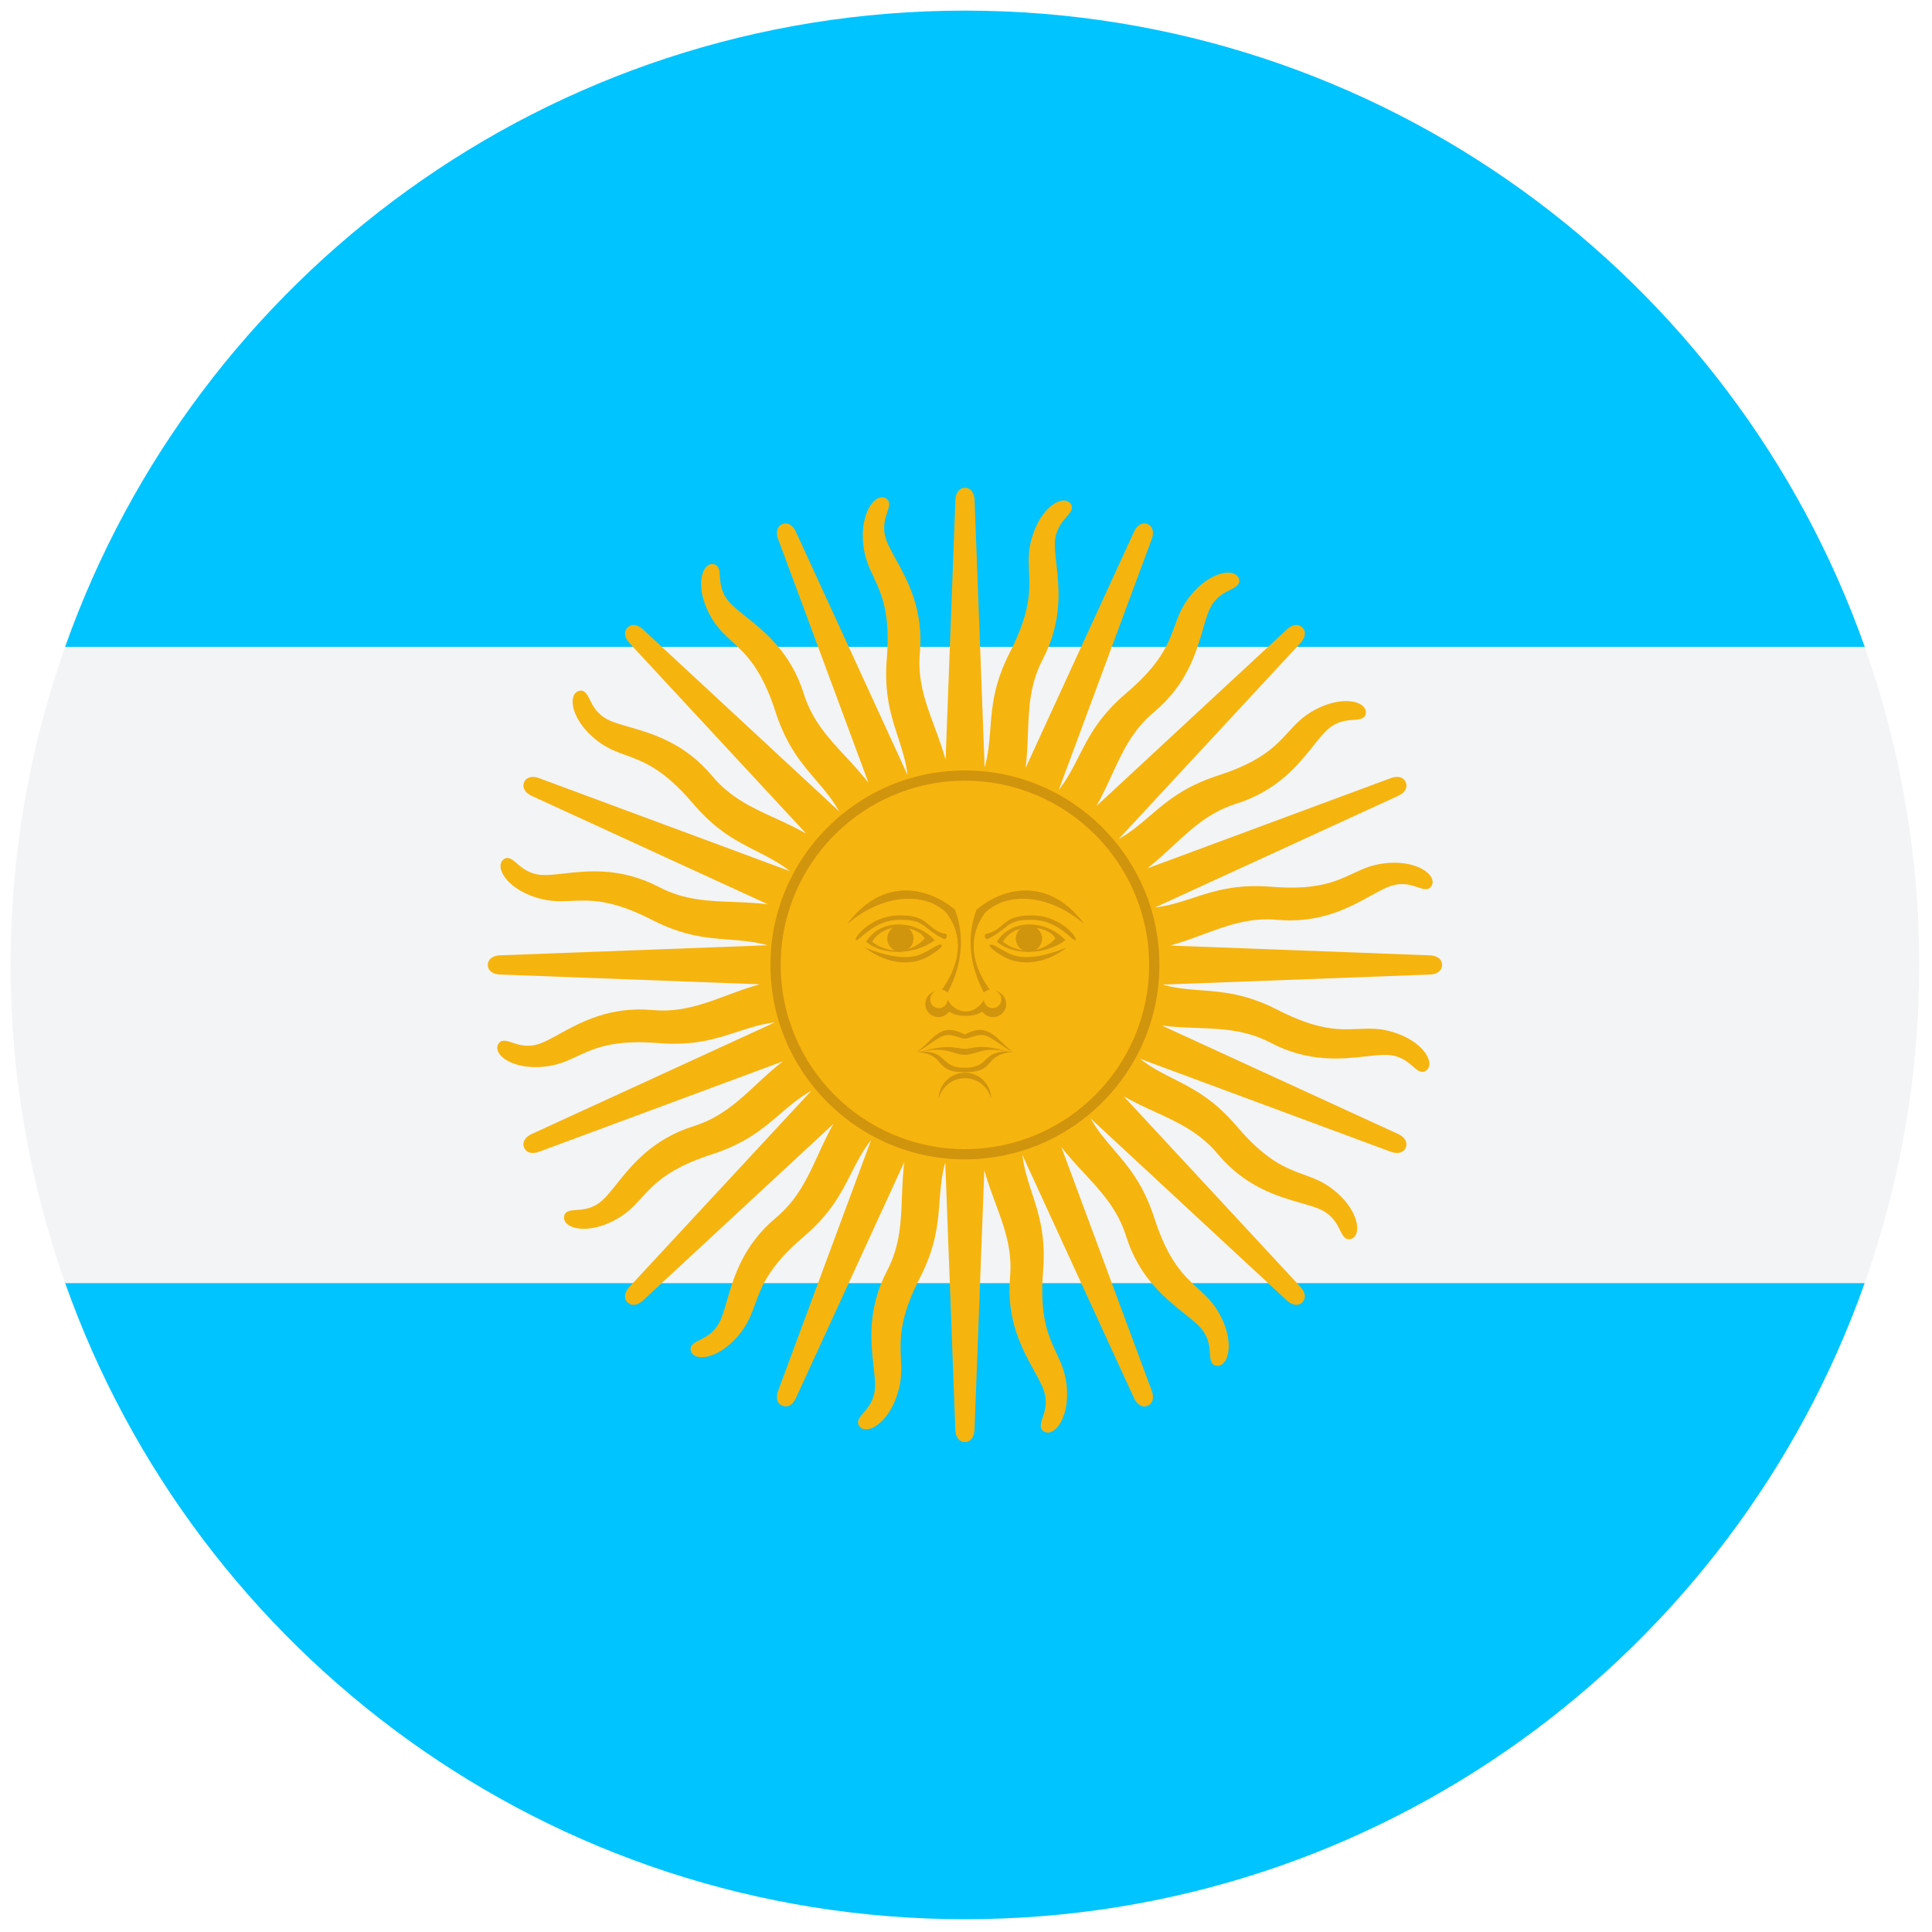
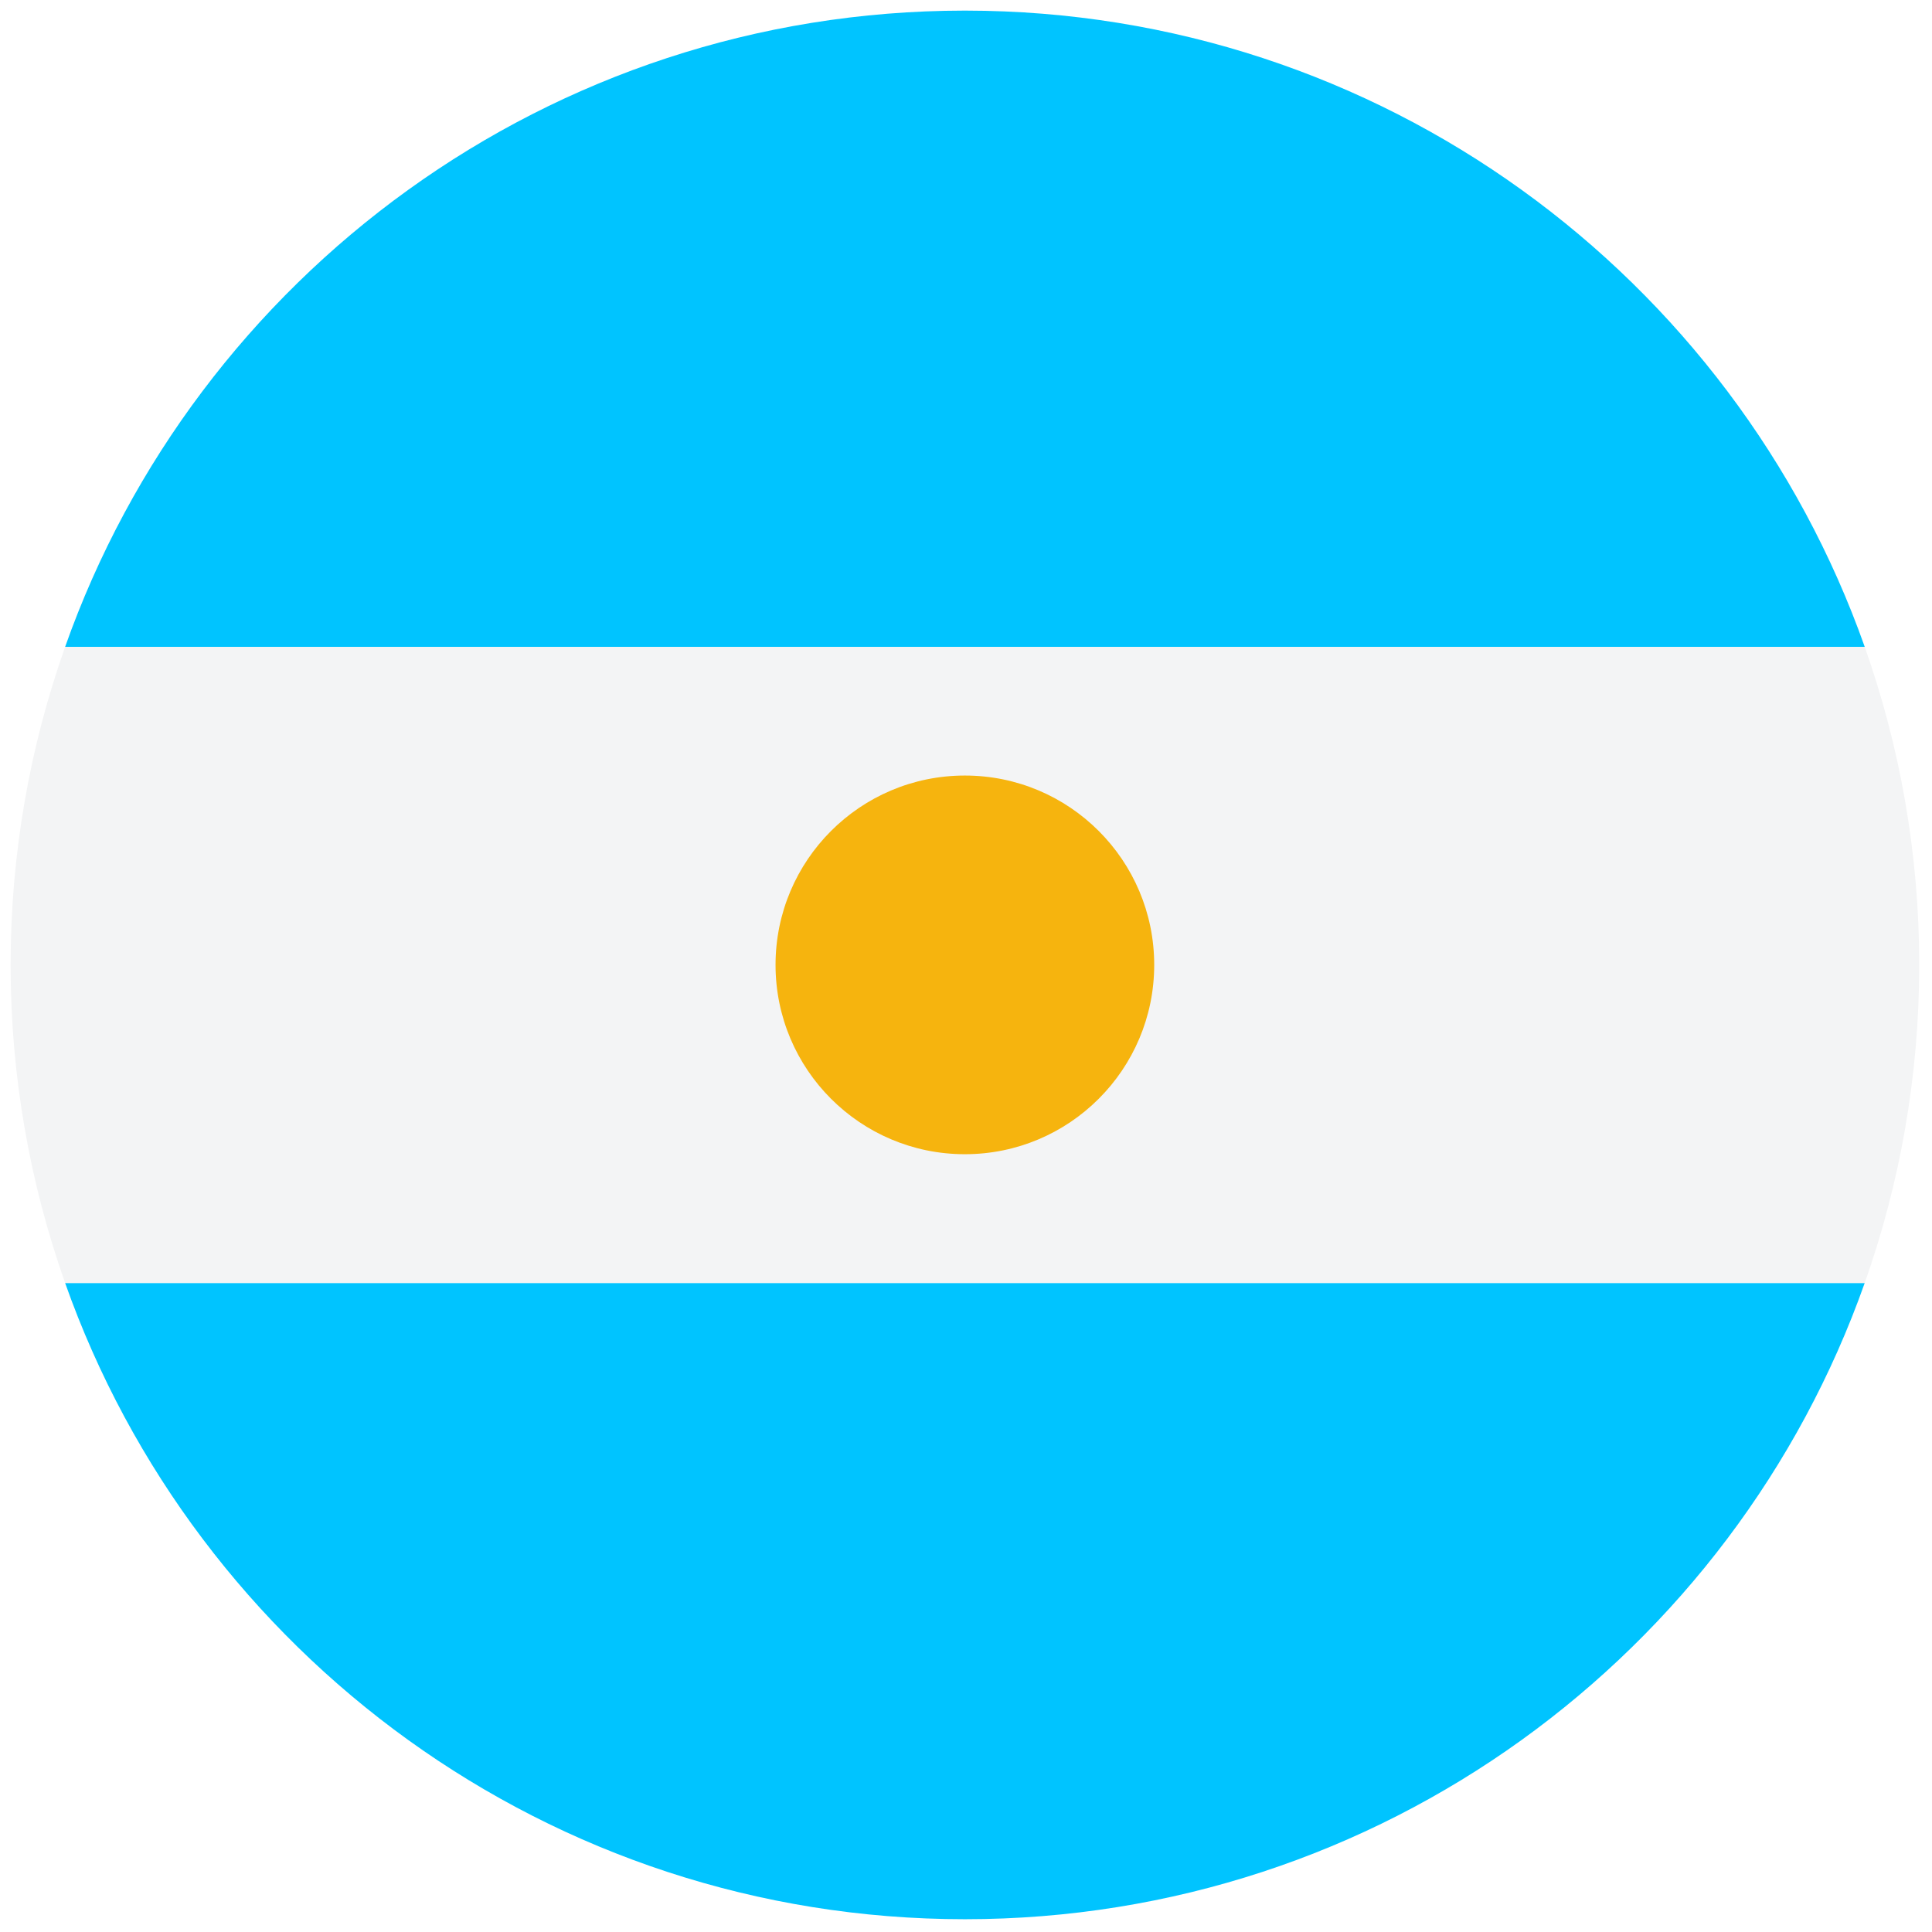
- <svg xmlns="http://www.w3.org/2000/svg" version="1.1" width="256" height="256" viewBox="0 0 256 256" xml:space="preserve">
-   <defs>
- </defs>
-   <g style="stroke: none; stroke-width: 0; stroke-dasharray: none; stroke-linecap: butt; stroke-linejoin: miter; stroke-miterlimit: 10; fill: none; fill-rule: nonzero; opacity: 1;" transform="translate(1.406593 1.406593) scale(2.81 2.81)">
-     <path d="M 2.571 30 l 84.859 0 C 81.254 12.534 64.611 0.015 45.034 0 l -0.068 0 C 25.389 0.015 8.745 12.534 2.571 30 z" style="stroke: none; stroke-width: 1; stroke-dasharray: none; stroke-linecap: butt; stroke-linejoin: miter; stroke-miterlimit: 10; fill: rgb(0,196,255); fill-rule: nonzero; opacity: 1;" transform=" matrix(1 0 0 1 0 0) " stroke-linecap="round" />
-     <path d="M 87.429 60 L 2.571 60 C 8.75 77.476 25.408 90 45 90 S 81.25 77.476 87.429 60 z" style="stroke: none; stroke-width: 1; stroke-dasharray: none; stroke-linecap: butt; stroke-linejoin: miter; stroke-miterlimit: 10; fill: rgb(0,196,255); fill-rule: nonzero; opacity: 1;" transform=" matrix(1 0 0 1 0 0) " stroke-linecap="round" />
-     <path d="M 87.429 60 C 89.088 55.307 90 50.261 90 45 c 0 -5.261 -0.911 -10.307 -2.571 -15 L 2.571 30 C 0.911 34.693 0 39.739 0 45 c 0 5.261 0.912 10.308 2.571 15 L 87.429 60 z" style="stroke: none; stroke-width: 1; stroke-dasharray: none; stroke-linecap: butt; stroke-linejoin: miter; stroke-miterlimit: 10; fill: rgb(243,244,245); fill-rule: nonzero; opacity: 1;" transform=" matrix(1 0 0 1 0 0) " stroke-linecap="round" />
-     <circle cx="44.998" cy="44.998" r="8.928" style="stroke: none; stroke-width: 1; stroke-dasharray: none; stroke-linecap: butt; stroke-linejoin: miter; stroke-miterlimit: 10; fill: rgb(246,180,14); fill-rule: nonzero; opacity: 1;" transform="  matrix(1 0 0 1 0 0) " />
-     <path d="M 67.172 44.591 c -0.128 -0.043 -0.25 -0.043 -0.256 -0.043 l -12.241 -0.461 c 0.535 -0.148 1.039 -0.333 1.535 -0.517 c 1.128 -0.419 2.192 -0.816 3.51 -0.697 c 2.031 0.182 3.414 -0.581 4.423 -1.138 c 0.36 -0.199 0.67 -0.37 0.938 -0.458 c 0.557 -0.183 0.978 -0.039 1.285 0.065 c 0.232 0.079 0.521 0.177 0.652 -0.094 c 0.038 -0.079 0.08 -0.243 -0.074 -0.453 c -0.289 -0.394 -1.13 -0.739 -2.29 -0.568 c -0.534 0.079 -0.936 0.266 -1.362 0.465 c -0.799 0.373 -1.705 0.797 -3.843 0.623 c -1.68 -0.135 -2.709 0.202 -3.706 0.529 c -0.572 0.187 -1.125 0.369 -1.782 0.448 l 11.456 -5.259 c 0.013 -0.005 0.125 -0.053 0.226 -0.14 c 0.166 -0.144 0.22 -0.328 0.147 -0.504 c -0.042 -0.102 -0.117 -0.178 -0.217 -0.219 c -0.213 -0.088 -0.473 0.014 -0.496 0.024 l -11.486 4.259 c 0.438 -0.342 0.833 -0.705 1.22 -1.065 c 0.882 -0.819 1.714 -1.593 2.976 -1.987 c 1.947 -0.609 2.931 -1.843 3.65 -2.744 c 0.256 -0.321 0.477 -0.598 0.691 -0.782 c 0.444 -0.382 0.888 -0.41 1.212 -0.431 c 0.245 -0.016 0.549 -0.035 0.566 -0.336 c 0.005 -0.088 -0.019 -0.255 -0.242 -0.39 c -0.417 -0.253 -1.326 -0.25 -2.333 0.352 c -0.463 0.277 -0.763 0.604 -1.08 0.951 c -0.596 0.651 -1.272 1.388 -3.312 2.047 c -1.603 0.517 -2.426 1.224 -3.222 1.907 c -0.456 0.392 -0.898 0.771 -1.475 1.096 l 8.572 -9.242 c 0.201 -0.201 0.318 -0.518 0.098 -0.739 c -0.078 -0.078 -0.176 -0.119 -0.284 -0.119 c -0.231 0 -0.432 0.194 -0.449 0.212 l -8.981 8.33 c 0.273 -0.483 0.5 -0.97 0.72 -1.451 c 0.501 -1.094 0.974 -2.128 1.988 -2.975 c 1.565 -1.307 2.003 -2.824 2.322 -3.931 c 0.114 -0.395 0.212 -0.736 0.34 -0.987 c 0.265 -0.523 0.663 -0.719 0.955 -0.862 c 0.22 -0.108 0.493 -0.243 0.395 -0.527 c -0.029 -0.083 -0.116 -0.228 -0.373 -0.268 c -0.481 -0.076 -1.321 0.275 -2.021 1.218 c -0.321 0.433 -0.473 0.85 -0.634 1.292 c -0.302 0.829 -0.644 1.769 -2.277 3.158 c -1.283 1.091 -1.773 2.059 -2.247 2.995 c -0.272 0.537 -0.535 1.056 -0.943 1.577 l 4.382 -11.819 c 0.109 -0.263 0.095 -0.6 -0.192 -0.719 c -0.102 -0.042 -0.208 -0.043 -0.308 -0.001 c -0.214 0.089 -0.325 0.345 -0.334 0.368 l -5.11 11.132 c 0.068 -0.551 0.09 -1.088 0.11 -1.615 c 0.044 -1.203 0.086 -2.339 0.699 -3.51 c 0.946 -1.807 0.77 -3.376 0.641 -4.521 c -0.046 -0.408 -0.086 -0.761 -0.064 -1.042 c 0.044 -0.584 0.338 -0.918 0.552 -1.162 c 0.162 -0.184 0.363 -0.413 0.163 -0.638 c -0.058 -0.066 -0.194 -0.167 -0.447 -0.105 c -0.474 0.116 -1.115 0.76 -1.401 1.899 c -0.132 0.523 -0.112 0.966 -0.092 1.436 c 0.039 0.882 0.082 1.881 -0.895 3.789 c -0.767 1.499 -0.85 2.581 -0.929 3.627 c -0.046 0.6 -0.09 1.181 -0.268 1.818 l -0.474 -12.596 c 0 -0.285 -0.142 -0.591 -0.453 -0.591 c -0.11 0 -0.209 0.04 -0.285 0.117 c -0.164 0.164 -0.168 0.443 -0.168 0.467 l -0.461 12.24 c -0.148 -0.535 -0.333 -1.039 -0.517 -1.534 c -0.419 -1.128 -0.816 -2.194 -0.697 -3.51 c 0.183 -2.031 -0.581 -3.413 -1.138 -4.422 c -0.198 -0.36 -0.37 -0.67 -0.458 -0.938 c -0.183 -0.557 -0.039 -0.977 0.065 -1.285 c 0.079 -0.232 0.177 -0.521 -0.094 -0.652 c -0.079 -0.039 -0.243 -0.08 -0.453 0.074 c -0.394 0.289 -0.739 1.129 -0.568 2.29 c 0.079 0.533 0.266 0.936 0.465 1.362 c 0.373 0.8 0.796 1.706 0.623 3.843 c -0.136 1.679 0.202 2.71 0.529 3.707 c 0.187 0.572 0.369 1.125 0.448 1.782 l -5.259 -11.456 c -0.108 -0.263 -0.357 -0.492 -0.645 -0.373 c -0.177 0.073 -0.269 0.241 -0.253 0.46 c 0.009 0.133 0.055 0.247 0.058 0.253 l 4.258 11.484 c -0.342 -0.437 -0.705 -0.833 -1.064 -1.219 c -0.819 -0.882 -1.593 -1.715 -1.987 -2.976 c -0.609 -1.947 -1.843 -2.931 -2.744 -3.65 c -0.321 -0.256 -0.599 -0.478 -0.782 -0.691 c -0.382 -0.444 -0.41 -0.888 -0.431 -1.212 c -0.016 -0.245 -0.035 -0.549 -0.336 -0.566 c -0.085 -0.006 -0.255 0.019 -0.39 0.242 c -0.253 0.417 -0.251 1.326 0.352 2.333 c 0.277 0.463 0.604 0.763 0.951 1.081 c 0.651 0.596 1.388 1.272 2.047 3.312 c 0.517 1.603 1.224 2.426 1.907 3.222 c 0.392 0.456 0.771 0.898 1.096 1.474 l -9.242 -8.572 c -0.202 -0.202 -0.518 -0.318 -0.739 -0.098 c -0.135 0.135 -0.156 0.325 -0.058 0.522 c 0.06 0.12 0.145 0.207 0.15 0.212 l 8.33 8.981 c -0.483 -0.274 -0.971 -0.5 -1.451 -0.72 c -1.094 -0.501 -2.128 -0.974 -2.975 -1.989 c -1.307 -1.566 -2.824 -2.003 -3.932 -2.322 c -0.395 -0.114 -0.736 -0.212 -0.987 -0.339 c -0.523 -0.265 -0.719 -0.663 -0.862 -0.955 c -0.108 -0.22 -0.244 -0.493 -0.527 -0.395 c -0.083 0.029 -0.228 0.116 -0.267 0.373 c -0.074 0.483 0.276 1.321 1.218 2.021 c 0.433 0.321 0.85 0.473 1.292 0.634 c 0.829 0.302 1.769 0.644 3.158 2.277 c 1.091 1.283 2.059 1.773 2.995 2.246 c 0.537 0.272 1.056 0.535 1.577 0.943 l -11.819 -4.382 c -0.263 -0.109 -0.6 -0.095 -0.72 0.192 c -0.042 0.102 -0.043 0.208 -0.001 0.308 c 0.088 0.214 0.345 0.325 0.368 0.334 l 11.132 5.11 c -0.551 -0.068 -1.088 -0.09 -1.615 -0.11 c -1.203 -0.044 -2.339 -0.086 -3.509 -0.699 c -1.808 -0.947 -3.377 -0.77 -4.522 -0.641 c -0.407 0.046 -0.759 0.085 -1.041 0.064 c -0.584 -0.045 -0.918 -0.338 -1.162 -0.552 c -0.184 -0.162 -0.413 -0.362 -0.638 -0.163 c -0.066 0.059 -0.166 0.194 -0.104 0.447 c 0.116 0.474 0.76 1.115 1.899 1.401 c 0.523 0.131 0.966 0.112 1.436 0.092 c 0.88 -0.039 1.881 -0.082 3.789 0.895 c 1.499 0.768 2.581 0.85 3.627 0.929 c 0.6 0.046 1.181 0.09 1.818 0.268 l -12.597 0.474 c 0 0 0 0 -0.001 0 c -0.284 0 -0.59 0.142 -0.59 0.453 c 0 0.191 0.12 0.34 0.328 0.41 c 0.128 0.043 0.247 0.041 0.256 0.043 l 12.24 0.461 c -0.535 0.149 -1.039 0.333 -1.534 0.517 c -1.127 0.419 -2.191 0.818 -3.51 0.697 c -2.032 -0.183 -3.414 0.581 -4.423 1.138 c -0.36 0.199 -0.67 0.37 -0.938 0.458 c -0.557 0.183 -0.977 0.039 -1.285 -0.065 c -0.232 -0.079 -0.521 -0.177 -0.652 0.094 c -0.038 0.079 -0.08 0.243 0.074 0.453 c 0.289 0.393 1.129 0.739 2.29 0.568 c 0.534 -0.079 0.936 -0.266 1.362 -0.465 c 0.799 -0.373 1.705 -0.796 3.843 -0.623 c 1.68 0.135 2.709 -0.203 3.706 -0.529 c 0.572 -0.187 1.125 -0.369 1.782 -0.448 l -11.456 5.259 c -0.013 0.005 -0.125 0.053 -0.226 0.14 c -0.166 0.144 -0.22 0.328 -0.147 0.504 c 0.042 0.102 0.117 0.178 0.217 0.219 c 0.063 0.026 0.131 0.036 0.195 0.036 c 0.152 0 0.285 -0.053 0.301 -0.059 l 11.486 -4.259 c -0.438 0.342 -0.833 0.705 -1.22 1.065 c -0.882 0.819 -1.714 1.593 -2.976 1.987 c -1.947 0.609 -2.931 1.843 -3.65 2.744 c -0.256 0.321 -0.477 0.598 -0.691 0.782 c -0.444 0.382 -0.888 0.41 -1.212 0.431 c -0.245 0.016 -0.549 0.035 -0.566 0.336 c -0.005 0.088 0.019 0.255 0.242 0.39 c 0.418 0.253 1.326 0.25 2.333 -0.352 c 0.463 -0.277 0.763 -0.604 1.08 -0.951 c 0.596 -0.651 1.272 -1.388 3.312 -2.047 c 1.603 -0.517 2.426 -1.224 3.222 -1.907 c 0.456 -0.392 0.898 -0.771 1.475 -1.096 l -8.572 9.242 c -0.201 0.201 -0.318 0.518 -0.098 0.739 c 0.078 0.078 0.176 0.119 0.284 0.119 c 0.231 0 0.432 -0.194 0.449 -0.212 l 8.981 -8.33 c -0.273 0.483 -0.5 0.97 -0.72 1.451 c -0.501 1.094 -0.974 2.128 -1.988 2.975 c -1.565 1.307 -2.003 2.824 -2.322 3.931 c -0.114 0.395 -0.212 0.736 -0.34 0.987 c -0.265 0.523 -0.663 0.719 -0.955 0.862 c -0.22 0.108 -0.493 0.243 -0.395 0.527 c 0.029 0.083 0.116 0.228 0.373 0.268 c 0.482 0.076 1.321 -0.275 2.021 -1.218 c 0.321 -0.433 0.473 -0.85 0.634 -1.292 c 0.302 -0.829 0.644 -1.769 2.277 -3.158 c 1.283 -1.091 1.773 -2.059 2.247 -2.995 c 0.272 -0.537 0.535 -1.056 0.943 -1.577 l -4.382 11.819 c -0.109 0.263 -0.095 0.6 0.192 0.719 c 0.051 0.021 0.104 0.032 0.157 0.032 c 0.051 0 0.102 -0.01 0.152 -0.031 c 0.214 -0.089 0.325 -0.345 0.334 -0.368 l 5.11 -11.132 c -0.068 0.551 -0.09 1.088 -0.11 1.615 c -0.044 1.203 -0.086 2.339 -0.699 3.51 c -0.946 1.807 -0.77 3.376 -0.641 4.521 c 0.046 0.408 0.086 0.761 0.064 1.042 c -0.044 0.584 -0.338 0.918 -0.552 1.162 c -0.162 0.184 -0.363 0.413 -0.163 0.638 c 0.058 0.066 0.194 0.167 0.447 0.105 c 0.474 -0.116 1.115 -0.76 1.401 -1.899 c 0.132 -0.523 0.112 -0.966 0.092 -1.436 c -0.039 -0.882 -0.082 -1.881 0.895 -3.789 c 0.767 -1.499 0.85 -2.581 0.929 -3.627 c 0.046 -0.6 0.09 -1.181 0.268 -1.818 l 0.474 12.596 c 0 0.285 0.142 0.591 0.453 0.591 c 0.11 0 0.209 -0.04 0.285 -0.117 c 0.164 -0.164 0.168 -0.443 0.168 -0.467 l 0.461 -12.24 c 0.148 0.535 0.333 1.039 0.517 1.534 c 0.419 1.128 0.816 2.194 0.697 3.51 c -0.183 2.031 0.581 3.413 1.138 4.422 c 0.198 0.36 0.37 0.67 0.458 0.938 c 0.183 0.557 0.039 0.977 -0.065 1.285 c -0.079 0.232 -0.177 0.521 0.094 0.652 c 0.036 0.018 0.089 0.036 0.157 0.036 c 0.081 0 0.181 -0.026 0.296 -0.11 c 0.394 -0.289 0.739 -1.129 0.568 -2.29 c -0.079 -0.533 -0.266 -0.936 -0.465 -1.362 c -0.373 -0.8 -0.796 -1.706 -0.623 -3.843 c 0.136 -1.679 -0.202 -2.71 -0.529 -3.707 c -0.187 -0.572 -0.369 -1.125 -0.448 -1.782 l 5.259 11.456 c 0.108 0.263 0.357 0.492 0.645 0.373 c 0.177 -0.073 0.269 -0.241 0.253 -0.46 c -0.009 -0.133 -0.055 -0.247 -0.058 -0.253 L 49.547 53.59 c 0.342 0.437 0.705 0.833 1.064 1.219 c 0.819 0.882 1.593 1.715 1.987 2.976 c 0.609 1.947 1.843 2.931 2.744 3.65 c 0.321 0.256 0.599 0.478 0.782 0.691 c 0.382 0.444 0.41 0.888 0.431 1.212 c 0.016 0.245 0.035 0.549 0.336 0.566 c 0.006 0 0.013 0.001 0.02 0.001 c 0.091 0 0.245 -0.036 0.37 -0.242 c 0.253 -0.417 0.251 -1.326 -0.352 -2.333 c -0.277 -0.463 -0.604 -0.763 -0.951 -1.081 c -0.651 -0.596 -1.388 -1.272 -2.047 -3.312 c -0.517 -1.603 -1.224 -2.426 -1.907 -3.222 c -0.392 -0.456 -0.771 -0.898 -1.096 -1.474 l 9.242 8.572 c 0.202 0.202 0.518 0.318 0.739 0.098 c 0.135 -0.135 0.156 -0.325 0.058 -0.522 c -0.06 -0.12 -0.145 -0.207 -0.15 -0.212 l -8.33 -8.981 c 0.483 0.274 0.971 0.5 1.451 0.72 c 1.094 0.501 2.128 0.974 2.975 1.989 c 1.307 1.566 2.824 2.003 3.932 2.322 c 0.395 0.114 0.736 0.212 0.987 0.339 c 0.523 0.265 0.719 0.663 0.862 0.955 c 0.092 0.188 0.204 0.416 0.413 0.416 c 0.035 0 0.073 -0.007 0.115 -0.021 c 0.083 -0.029 0.228 -0.116 0.267 -0.373 c 0.074 -0.483 -0.276 -1.321 -1.218 -2.021 c -0.433 -0.321 -0.85 -0.473 -1.292 -0.634 c -0.829 -0.302 -1.769 -0.644 -3.158 -2.277 c -1.091 -1.283 -2.059 -1.773 -2.995 -2.246 c -0.537 -0.272 -1.056 -0.535 -1.577 -0.943 l 11.819 4.382 c 0.263 0.109 0.6 0.096 0.72 -0.192 c 0.042 -0.102 0.043 -0.208 0.001 -0.308 c -0.088 -0.214 -0.345 -0.325 -0.368 -0.334 l -11.132 -5.11 c 0.551 0.068 1.088 0.09 1.615 0.11 c 1.203 0.044 2.339 0.086 3.509 0.699 c 1.807 0.946 3.376 0.77 4.522 0.641 c 0.408 -0.046 0.76 -0.085 1.041 -0.064 c 0.584 0.045 0.918 0.338 1.162 0.552 c 0.129 0.113 0.28 0.247 0.437 0.246 c 0.067 0 0.134 -0.024 0.202 -0.084 c 0.066 -0.059 0.166 -0.194 0.104 -0.447 c -0.116 -0.474 -0.76 -1.115 -1.899 -1.401 c -0.523 -0.132 -0.966 -0.112 -1.436 -0.092 c -0.881 0.039 -1.881 0.082 -3.789 -0.895 c -1.499 -0.768 -2.581 -0.85 -3.627 -0.929 c -0.6 -0.046 -1.181 -0.09 -1.818 -0.268 l 12.597 -0.474 c 0 0 0 0 0.001 0 c 0.284 0 0.59 -0.142 0.59 -0.453 C 67.5 44.81 67.38 44.66 67.172 44.591 z M 45 45 L 45 45 L 45 45 L 45 45 L 45 45 L 45 45 L 45 45 L 45 45 L 45 45 L 45 45 L 45 45 L 45 45 L 45 45 L 45 45 L 45 45 L 45 45 L 45 45 z" style="stroke: none; stroke-width: 1; stroke-dasharray: none; stroke-linecap: butt; stroke-linejoin: miter; stroke-miterlimit: 10; fill: rgb(246,180,14); fill-rule: nonzero; opacity: 1;" transform=" matrix(1 0 0 1 0 0) " stroke-linecap="round" />
-     <path d="M 48.044 43.091 c -0.61 0 -1.193 0.264 -1.537 0.814 c 0.687 0.618 2.204 0.685 3.234 -0.07 C 49.295 43.353 48.653 43.091 48.044 43.091 L 48.044 43.091 z M 48.034 43.231 c 0.593 -0.011 1.148 0.262 1.225 0.532 c -0.687 0.755 -1.784 0.69 -2.471 0.141 C 47.089 43.424 47.572 43.24 48.034 43.231 L 48.034 43.231 z" style="stroke: none; stroke-width: 1; stroke-dasharray: none; stroke-linecap: butt; stroke-linejoin: miter; stroke-miterlimit: 10; fill: rgb(209,148,13); fill-rule: nonzero; opacity: 1;" transform=" matrix(1 0 0 1 0 0) " stroke-linecap="round" />
-     <path d="M 48.16 42.666 c -0.892 0 -1.099 0.206 -1.511 0.55 c -0.412 0.343 -0.618 0.275 -0.687 0.343 c -0.068 0.069 0 0.275 0.137 0.206 s 0.412 -0.206 0.824 -0.549 c 0.412 -0.344 0.824 -0.343 1.236 -0.343 c 1.236 0 1.923 1.03 2.06 0.961 C 50.356 43.765 49.532 42.666 48.16 42.666 L 48.16 42.666 z" style="stroke: none; stroke-width: 1; stroke-dasharray: none; stroke-linecap: butt; stroke-linejoin: miter; stroke-miterlimit: 10; fill: rgb(209,148,13); fill-rule: nonzero; opacity: 1;" transform=" matrix(1 0 0 1 0 0) " stroke-linecap="round" />
-     <path d="M 50.631 43.078 c -1.58 -1.373 -3.571 -1.58 -4.67 -0.549 c -0.269 0.36 -0.441 0.745 -0.512 1.147 c -0.138 0.782 0.106 1.627 0.719 2.493 c -0.069 0 -0.207 0.068 -0.275 0.137 c -0.545 -1.043 -0.738 -2.114 -0.559 -3.132 c 0.047 -0.266 0.12 -0.528 0.215 -0.783 C 47.059 41.155 49.119 41.017 50.631 43.078 L 50.631 43.078 z" style="stroke: none; stroke-width: 1; stroke-dasharray: none; stroke-linecap: butt; stroke-linejoin: miter; stroke-miterlimit: 10; fill: rgb(209,148,13); fill-rule: nonzero; opacity: 1;" transform=" matrix(1 0 0 1 0 0) " stroke-linecap="round" />
-     <circle cx="48.018" cy="43.758" r="0.618" style="stroke: none; stroke-width: 1; stroke-dasharray: none; stroke-linecap: butt; stroke-linejoin: miter; stroke-miterlimit: 10; fill: rgb(209,148,13); fill-rule: nonzero; opacity: 1;" transform="  matrix(1 0 0 1 0 0) " />
-     <path d="M 49.808 44.177 c -1.168 0.893 -2.335 0.824 -3.022 0.412 c -0.687 -0.412 -0.687 -0.549 -0.55 -0.549 c 0.137 0 0.274 0.137 0.824 0.412 C 47.61 44.727 48.434 44.727 49.808 44.177 L 49.808 44.177 z" style="stroke: none; stroke-width: 1; stroke-dasharray: none; stroke-linecap: butt; stroke-linejoin: miter; stroke-miterlimit: 10; fill: rgb(209,148,13); fill-rule: nonzero; opacity: 1;" transform=" matrix(1 0 0 1 0 0) " stroke-linecap="round" />
-     <path d="M 43.634 46.234 c -0.294 0.054 -0.502 0.314 -0.502 0.613 c 0 0.341 0.282 0.613 0.623 0.613 c 0.201 0 0.387 -0.095 0.502 -0.261 c 0.238 0.179 0.567 0.198 0.743 0.201 c 0.027 0.001 0.062 0 0.08 0 c 0.176 -0.003 0.506 -0.022 0.743 -0.201 c 0.116 0.166 0.301 0.261 0.502 0.261 c 0.341 0 0.623 -0.272 0.623 -0.613 c 0 -0.299 -0.209 -0.559 -0.502 -0.613 c 0.165 0.058 0.271 0.217 0.271 0.392 c 0 0.227 -0.184 0.412 -0.412 0.412 c -0.219 0 -0.399 -0.174 -0.412 -0.392 c -0.067 0.134 -0.332 0.532 -0.854 0.552 c -0.521 -0.02 -0.787 -0.419 -0.854 -0.552 c -0.013 0.218 -0.193 0.392 -0.412 0.392 c -0.228 0 -0.412 -0.184 -0.412 -0.412 C 43.363 46.452 43.469 46.292 43.634 46.234 L 43.634 46.234 z" style="stroke: none; stroke-width: 1; stroke-dasharray: none; stroke-linecap: butt; stroke-linejoin: miter; stroke-miterlimit: 10; fill: rgb(209,148,13); fill-rule: nonzero; opacity: 1;" transform=" matrix(1 0 0 1 0 0) " stroke-linecap="round" />
-     <path d="M 44.306 48.063 c -0.687 0 -0.959 0.623 -1.577 1.035 c 0.344 -0.137 0.614 -0.408 1.095 -0.683 c 0.481 -0.275 0.891 0.06 1.165 0.06 h 0.01 c 0.274 0 0.684 -0.335 1.165 -0.06 c 0.481 0.275 0.761 0.546 1.105 0.683 c -0.618 -0.412 -0.9 -1.035 -1.587 -1.035 c -0.137 0 -0.409 0.074 -0.683 0.211 h -0.01 C 44.714 48.137 44.443 48.063 44.306 48.063 z" style="stroke: none; stroke-width: 1; stroke-dasharray: none; stroke-linecap: butt; stroke-linejoin: miter; stroke-miterlimit: 10; fill: rgb(209,148,13); fill-rule: nonzero; opacity: 1;" transform=" matrix(1 0 0 1 0 0) " stroke-linecap="round" />
-     <path d="M 44.074 48.876 c -0.271 0.012 -0.63 0.066 -1.145 0.221 c 1.237 -0.275 1.509 0.141 2.059 0.141 h 0.01 c 0.55 0 0.822 -0.415 2.059 -0.141 c -1.374 -0.412 -1.647 -0.141 -2.059 -0.141 h -0.01 C 44.731 48.957 44.526 48.856 44.074 48.876 L 44.074 48.876 z" style="stroke: none; stroke-width: 1; stroke-dasharray: none; stroke-linecap: butt; stroke-linejoin: miter; stroke-miterlimit: 10; fill: rgb(209,148,13); fill-rule: nonzero; opacity: 1;" transform=" matrix(1 0 0 1 0 0) " stroke-linecap="round" />
-     <path d="M 42.991 49.088 c -0.08 0.001 -0.167 0.002 -0.261 0.01 c 1.443 0.137 0.749 0.964 2.26 0.964 H 45 c 1.511 0 0.827 -0.827 2.27 -0.964 c -1.511 -0.137 -1.033 0.753 -2.27 0.753 h -0.01 C 43.83 49.852 44.188 49.074 42.991 49.088 L 42.991 49.088 z" style="stroke: none; stroke-width: 1; stroke-dasharray: none; stroke-linecap: butt; stroke-linejoin: miter; stroke-miterlimit: 10; fill: rgb(209,148,13); fill-rule: nonzero; opacity: 1;" transform=" matrix(1 0 0 1 0 0) " stroke-linecap="round" />
-     <path d="M 46.237 51.319 c 0 -0.683 -0.554 -1.236 -1.236 -1.236 c -0.682 0 -1.236 0.554 -1.236 1.236 c 0.136 -0.572 0.648 -0.977 1.236 -0.977 C 45.59 50.342 46.102 50.747 46.237 51.319 L 46.237 51.319 L 46.237 51.319 z" style="stroke: none; stroke-width: 1; stroke-dasharray: none; stroke-linecap: butt; stroke-linejoin: miter; stroke-miterlimit: 10; fill: rgb(209,148,13); fill-rule: nonzero; opacity: 1;" transform=" matrix(1 0 0 1 0 0) " stroke-linecap="round" />
-     <path d="M 39.449 43.078 c 1.58 -1.373 3.571 -1.58 4.67 -0.549 c 0.269 0.36 0.441 0.745 0.512 1.147 c 0.138 0.782 -0.106 1.627 -0.719 2.493 c 0.069 0 0.207 0.068 0.275 0.137 c 0.545 -1.043 0.738 -2.114 0.559 -3.132 c -0.047 -0.266 -0.12 -0.528 -0.215 -0.783 C 43.021 41.155 40.961 41.017 39.449 43.078 L 39.449 43.078 z" style="stroke: none; stroke-width: 1; stroke-dasharray: none; stroke-linecap: butt; stroke-linejoin: miter; stroke-miterlimit: 10; fill: rgb(209,148,13); fill-rule: nonzero; opacity: 1;" transform=" matrix(1 0 0 1 0 0) " stroke-linecap="round" />
-     <path d="M 41.921 42.666 c 0.892 0 1.099 0.206 1.511 0.55 c 0.412 0.343 0.618 0.275 0.687 0.343 c 0.068 0.069 0 0.275 -0.137 0.206 s -0.412 -0.206 -0.824 -0.549 c -0.412 -0.344 -0.824 -0.343 -1.236 -0.343 c -1.236 0 -1.923 1.03 -2.06 0.961 C 39.724 43.765 40.548 42.666 41.921 42.666 L 41.921 42.666 z" style="stroke: none; stroke-width: 1; stroke-dasharray: none; stroke-linecap: butt; stroke-linejoin: miter; stroke-miterlimit: 10; fill: rgb(209,148,13); fill-rule: nonzero; opacity: 1;" transform=" matrix(1 0 0 1 0 0) " stroke-linecap="round" />
-     <path d="M 41.879 43.091 c -0.61 0 -1.193 0.264 -1.537 0.814 c 0.687 0.618 2.204 0.685 3.234 -0.07 C 43.13 43.353 42.488 43.091 41.879 43.091 L 41.879 43.091 z M 41.869 43.231 c 0.593 -0.011 1.148 0.262 1.225 0.532 c -0.687 0.755 -1.784 0.69 -2.471 0.141 C 40.924 43.424 41.407 43.24 41.869 43.231 L 41.869 43.231 z" style="stroke: none; stroke-width: 1; stroke-dasharray: none; stroke-linecap: butt; stroke-linejoin: miter; stroke-miterlimit: 10; fill: rgb(209,148,13); fill-rule: nonzero; opacity: 1;" transform=" matrix(1 0 0 1 0 0) " stroke-linecap="round" />
-     <circle cx="41.958" cy="43.758" r="0.618" style="stroke: none; stroke-width: 1; stroke-dasharray: none; stroke-linecap: butt; stroke-linejoin: miter; stroke-miterlimit: 10; fill: rgb(209,148,13); fill-rule: nonzero; opacity: 1;" transform="  matrix(1 0 0 1 0 0) " />
-     <path d="M 40.272 44.177 c 1.168 0.893 2.335 0.824 3.022 0.412 c 0.687 -0.412 0.687 -0.549 0.55 -0.549 c -0.137 0 -0.274 0.137 -0.824 0.412 C 42.47 44.727 41.646 44.727 40.272 44.177 L 40.272 44.177 z" style="stroke: none; stroke-width: 1; stroke-dasharray: none; stroke-linecap: butt; stroke-linejoin: miter; stroke-miterlimit: 10; fill: rgb(209,148,13); fill-rule: nonzero; opacity: 1;" transform=" matrix(1 0 0 1 0 0) " stroke-linecap="round" />
-     <path d="M 45 54.169 c -5.056 0 -9.17 -4.113 -9.17 -9.169 s 4.113 -9.169 9.17 -9.169 s 9.17 4.113 9.17 9.169 S 50.056 54.169 45 54.169 z M 45 36.313 c -4.79 0 -8.687 3.897 -8.687 8.687 S 40.21 53.687 45 53.687 S 53.687 49.79 53.687 45 S 49.79 36.313 45 36.313 z" style="stroke: none; stroke-width: 1; stroke-dasharray: none; stroke-linecap: butt; stroke-linejoin: miter; stroke-miterlimit: 10; fill: rgb(209,148,13); fill-rule: nonzero; opacity: 1;" transform=" matrix(1 0 0 1 0 0) " stroke-linecap="round" />
+ <svg xmlns="http://www.w3.org/2000/svg" version="1.1" width="128" height="128" viewBox="0 0 256 256" xml:space="preserve">
+   <defs />
+   <g style="stroke: none; stroke-width: 0; fill-rule: nonzero; opacity: 1;" transform="translate(1.406593 1.406593) scale(2.81 2.81)">
+     <path d="M 2.571 30 l 84.859 0 C 81.254 12.534 64.611 0.015 45.034 0 l -0.068 0 C 25.389 0.015 8.745 12.534 2.571 30 z" style="fill: rgb(0,196,255); opacity: 1;" />
+     <path d="M 87.429 60 L 2.571 60 C 8.75 77.476 25.408 90 45 90 S 81.25 77.476 87.429 60 z" style="fill: rgb(0,196,255); opacity: 1;" />
+     <path d="M 87.429 60 C 89.088 55.307 90 50.261 90 45 c 0 -5.261 -0.911 -10.307 -2.571 -15 L 2.571 30 C 0.911 34.693 0 39.739 0 45 c 0 5.261 0.912 10.308 2.571 15 L 87.429 60 z" style="fill: rgb(243,244,245); opacity: 1;" />
+     <circle cx="44.998" cy="44.998" r="8.928" style="fill: rgb(246,180,14); opacity: 1;" />
  </g>
</svg>
